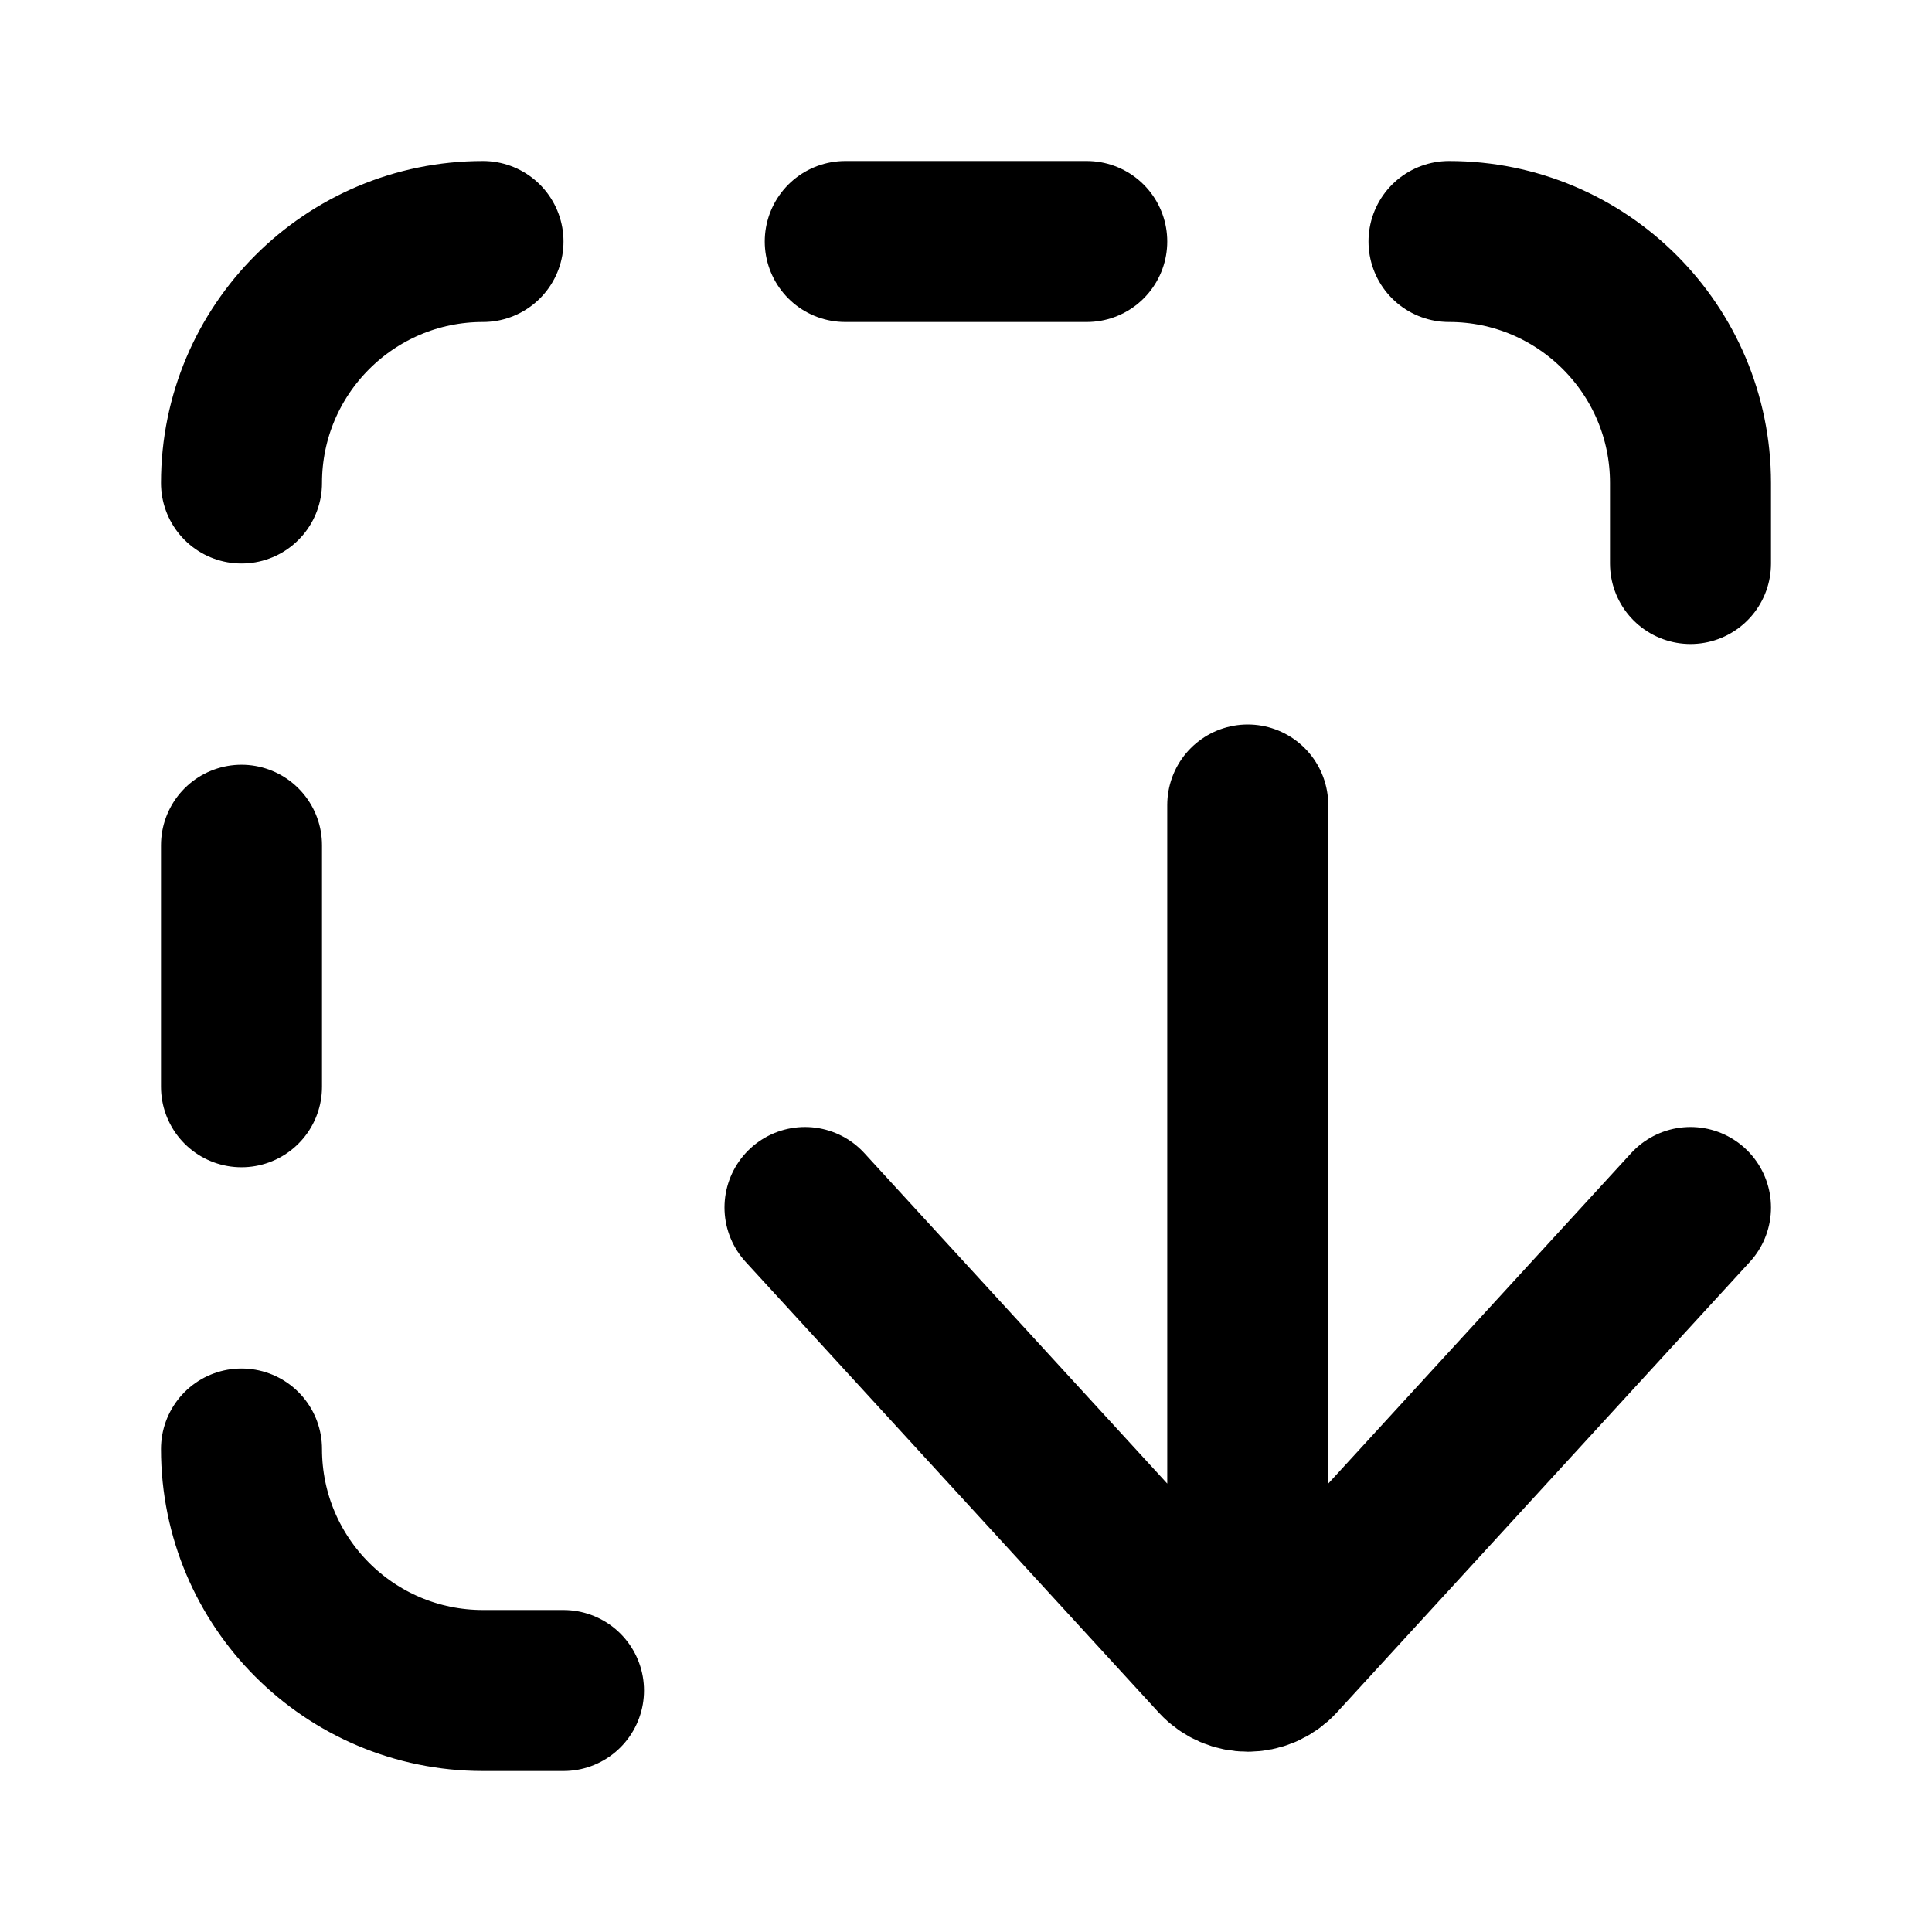
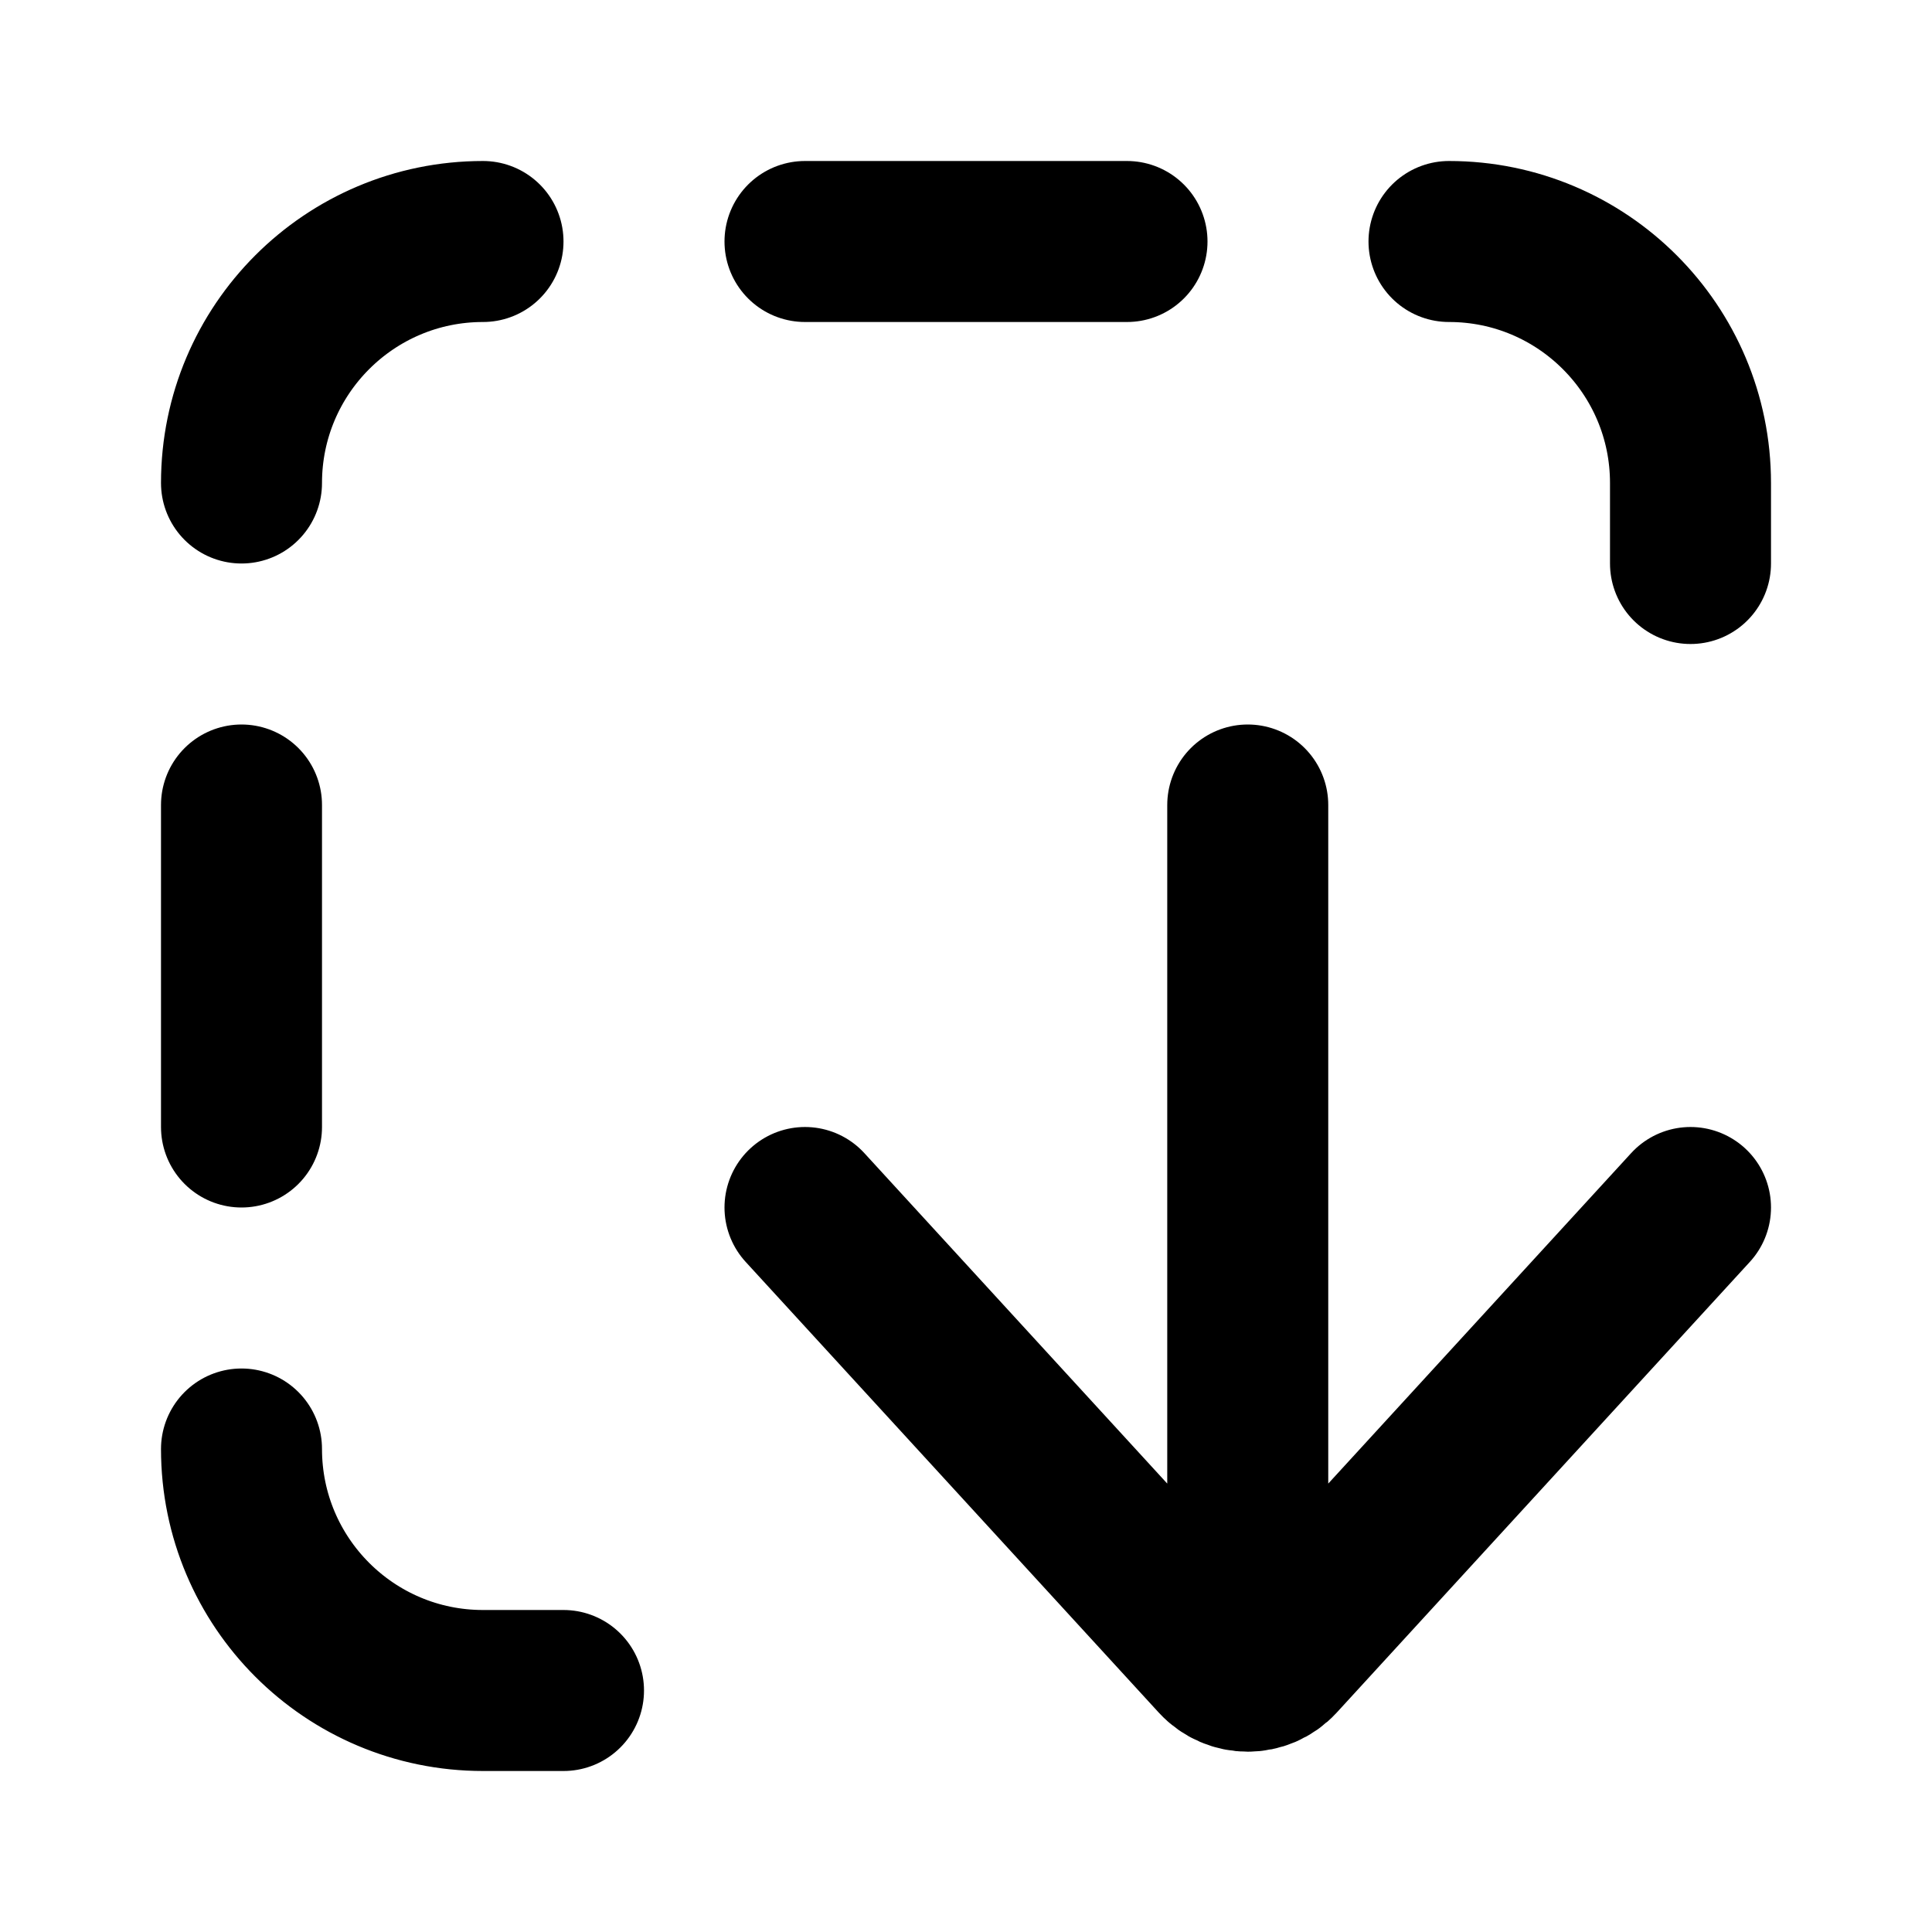
<svg xmlns="http://www.w3.org/2000/svg" width="24" height="24" viewBox="0 0 24 24" fill="none">
-   <path d="M3 6C3 4.343 4.343 3 6 3M10.5 3H13.5M21 7V6C21 4.343 19.657 3 18 3M7 21H6C4.343 21 3 19.657 3 18M3 10.5V13.5M15.5 20V10M10 15L15.131 20.598C15.33 20.814 15.67 20.814 15.869 20.598L21 15" stroke="black" stroke-width="2" stroke-linecap="round" />
+   <path d="M3 6C3 4.343 4.343 3 6 3M10 3H14M21 7V6C21 4.343 19.657 3 18 3M7 21H6C4.343 21 3 19.657 3 18M3 10V14M15.5 20V10M10 15L15.131 20.598C15.33 20.814 15.67 20.814 15.869 20.598L21 15" stroke="black" stroke-width="2" stroke-linecap="round" />
</svg>
